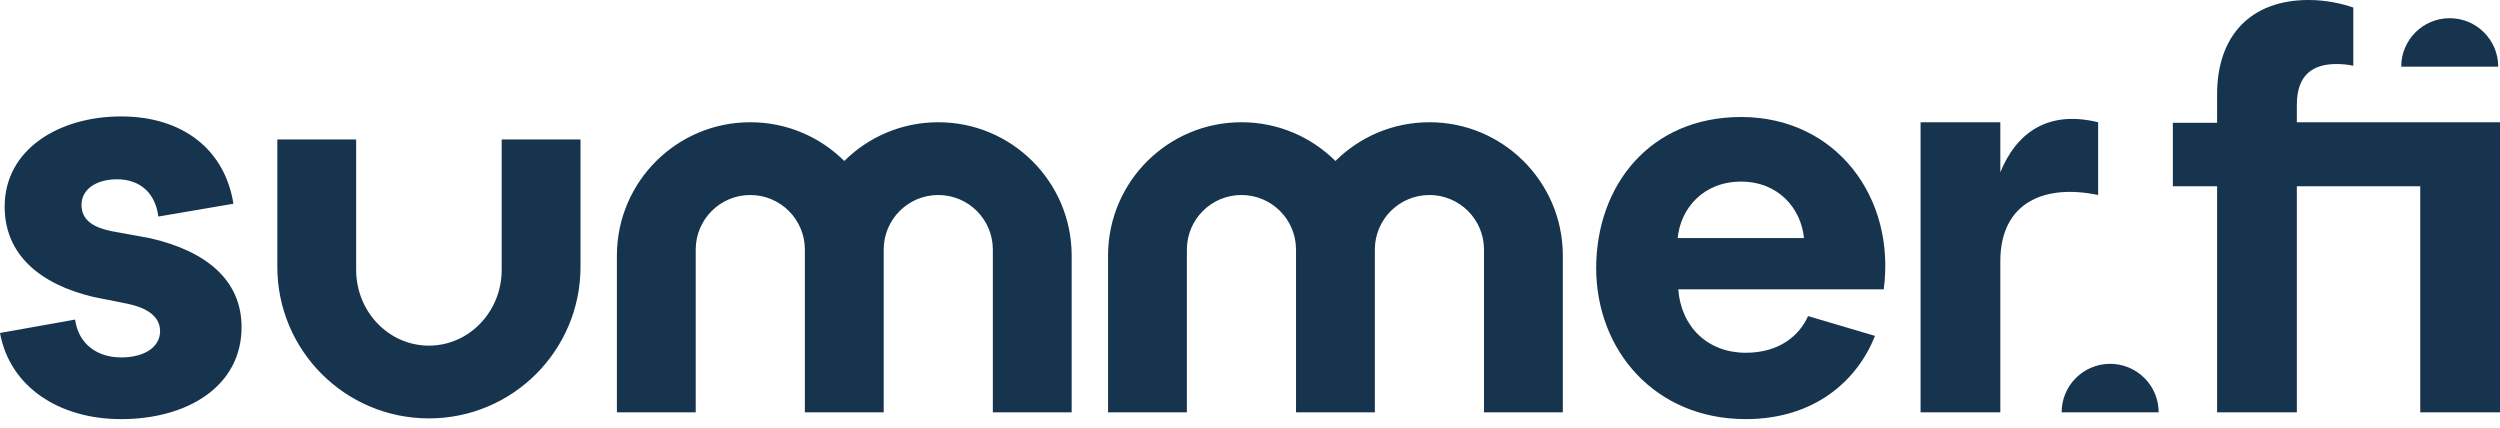
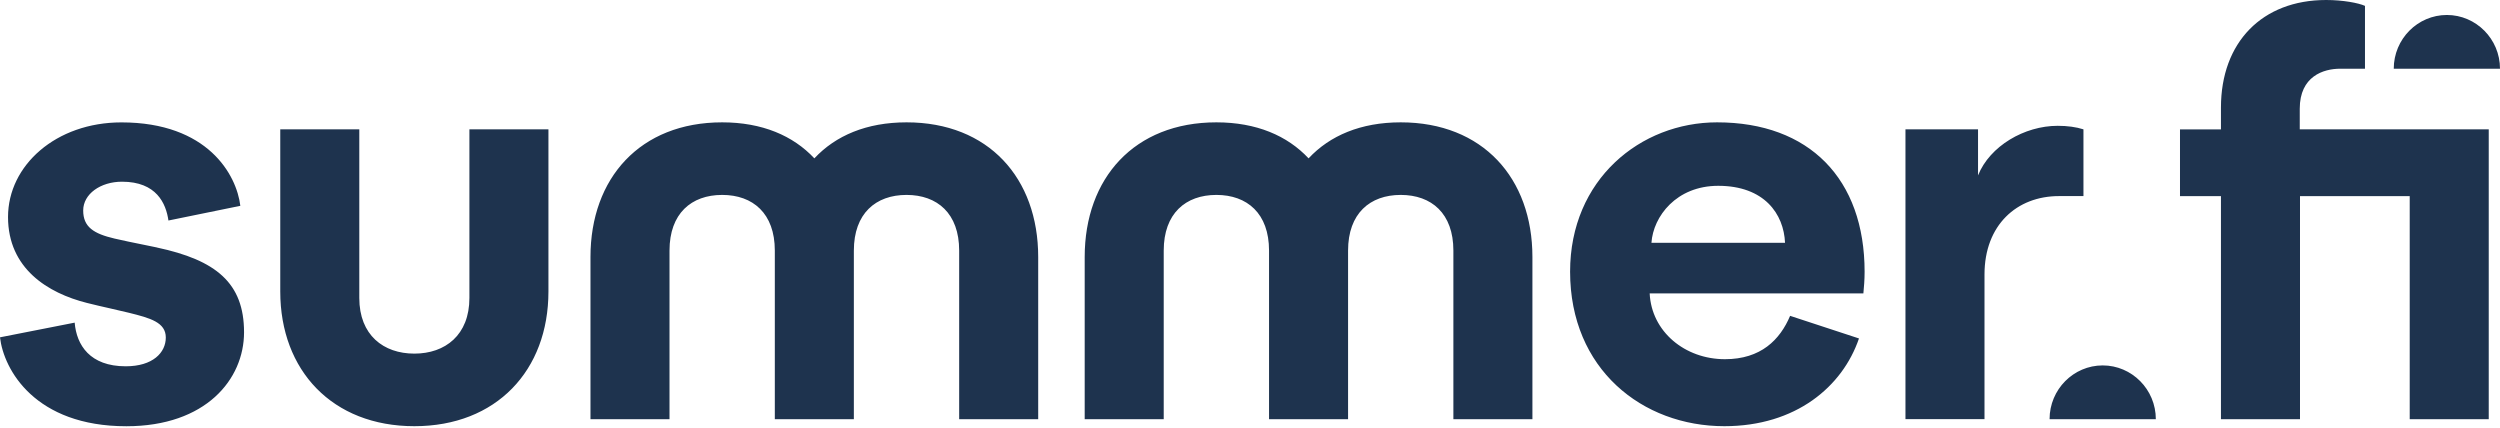
- <svg xmlns="http://www.w3.org/2000/svg" width="240" height="41" viewBox="0 0 240 41" fill="none">
-   <path fill-rule="evenodd" clip-rule="evenodd" d="M208.594 11.791V17.882H212.841V39.583H220.497V17.882H232.344V39.583H240V11.735H220.497V10.059C220.497 7.153 222.062 6.147 224.297 6.147C224.912 6.147 225.415 6.203 225.918 6.315V0.726C224.8 0.335 223.292 0 221.615 0C216.139 0 212.841 3.353 212.841 9.053V11.791H208.594ZM184.375 11.735V39.583H192.031V25.091C192.031 19.335 196.39 17.659 201.42 18.721V11.735C196.39 10.506 193.484 12.965 192.031 16.541V11.735H184.375ZM23.191 31.406C23.191 26.88 19.782 24.085 14.362 22.856L10.674 22.186C9.053 21.85 7.824 21.18 7.824 19.671C7.824 18.106 9.332 17.212 11.232 17.212C13.468 17.212 14.921 18.553 15.2 20.788L22.409 19.559C21.571 14.306 17.491 11.177 11.624 11.177C5.7 11.177 0.447 14.306 0.447 19.838C0.447 24.421 3.8 27.271 8.941 28.5L12.294 29.171C13.859 29.506 15.368 30.233 15.368 31.797C15.368 33.25 13.971 34.312 11.624 34.312C9.388 34.312 7.544 33.083 7.209 30.68L0 31.965C0.95 37.162 5.7 40.236 11.624 40.236C18.05 40.236 23.191 37.05 23.191 31.406ZM235.172 1.746C232.6 1.746 230.515 3.831 230.515 6.403H239.829C239.829 3.831 237.744 1.746 235.172 1.746ZM167.147 11.232C158.384 11.232 153.245 17.811 153.232 25.733C153.245 33.656 158.887 40.235 167.594 40.235C174.244 40.235 178.324 36.491 180 32.244L173.574 30.344C172.735 32.244 170.78 33.865 167.594 33.865C163.962 33.865 161.391 31.406 161.112 27.773H180.838C182.012 18.944 176.256 11.232 167.147 11.232ZM173.182 22.856H161.056C161.335 20.006 163.515 17.435 167.147 17.435C170.724 17.435 172.903 20.006 173.182 22.856ZM77.267 39.583H84.835V36.231L84.835 23.96C84.835 21.066 87.18 18.721 90.074 18.721C92.967 18.721 95.313 21.066 95.313 23.96L95.313 23.987V38.512H95.312V39.583H102.88V24.611L102.88 24.542L102.88 24.473V24.449H102.88C102.83 17.419 97.115 11.735 90.074 11.735C86.554 11.735 83.366 13.155 81.051 15.454C78.736 13.155 75.548 11.735 72.028 11.735C64.986 11.735 59.272 17.419 59.222 24.448H59.222V24.481L59.222 24.542L59.222 24.602V39.583H66.789V38.512H66.789V23.998L66.789 23.96C66.789 21.066 69.135 18.721 72.028 18.721C74.921 18.721 77.267 21.066 77.267 23.96H77.267V36.231L77.267 36.231V39.583ZM131.986 39.583H124.418L124.418 36.231V24.007L124.418 23.96C124.418 21.066 122.073 18.721 119.179 18.721C116.286 18.721 113.94 21.066 113.94 23.96H113.94L113.94 38.512V39.583H106.373V24.616L106.373 24.542L106.373 24.468V24.448H106.373C106.423 17.419 112.137 11.735 119.179 11.735C122.699 11.735 125.887 13.155 128.202 15.454C130.517 13.155 133.705 11.735 137.225 11.735C144.266 11.735 149.981 17.419 150.031 24.449H150.031V24.473L150.031 24.542L150.031 24.611V39.583H142.463V38.512H142.464V23.96C142.464 21.066 140.118 18.721 137.225 18.721C134.331 18.721 131.986 21.066 131.986 23.96L131.986 24.449V39.583ZM26.623 13.388H34.191V25.613V25.904C34.191 29.922 37.318 33.18 41.176 33.18C45.034 33.18 48.162 29.922 48.162 25.904V25.613V13.388H55.729V25.613C55.729 33.65 49.214 40.166 41.176 40.166C33.139 40.166 26.623 33.65 26.623 25.613V13.388ZM197.917 39.584C197.917 37.012 200.002 34.927 202.574 34.927C205.146 34.927 207.231 37.012 207.231 39.584H197.917Z" fill="#17344F" />
+ <svg xmlns="http://www.w3.org/2000/svg" width="1532" height="262" viewBox="0 0 1532 262" fill="none">
+   <path fill-rule="evenodd" clip-rule="evenodd" d="M1409.29 79.26V66.605C1409.29 46.812 1423.68 42.104 1434.15 42.104H1449.26V3.599C1445.3 1.799 1435.59 0 1425.48 0C1386.23 0 1361 25.94 1361 65.915V79.29H1335.9V120.195H1361V256.883H1409.44V120.195H1476.67V256.883H1525.1V79.26H1409.29ZM499.041 97.043C512.054 83.101 531.031 74.975 555.525 74.972C605.777 74.978 636.209 109.163 636.209 157.5V256.883H587.778V153.542C587.778 130.781 574.373 119.445 555.51 119.445C536.647 119.445 523.242 130.81 523.242 153.542V256.883H474.81V153.542C474.81 130.781 461.405 119.445 442.543 119.445C423.68 119.445 410.275 130.81 410.275 153.542V256.883H361.843V157.5C361.843 109.129 392.282 74.972 442.543 74.972C467.043 74.972 486.026 83.129 499.041 97.043ZM96.174 151.653C93.105 151.003 90.082 150.39 87.052 149.777C81.557 148.664 76.042 147.548 70.203 146.195C57.338 143.196 50.981 139.057 50.981 128.981C50.981 118.905 61.567 111.348 74.762 111.348C95.904 111.348 101.721 124.663 103.221 135.129L147.274 126.132C144.995 107.059 127.272 75.002 74.402 75.002C34.367 75.002 4.918 101.302 4.918 132.97C4.918 164.638 29.389 179.602 53.26 185.63C58.529 186.963 62.921 187.952 67.278 188.934L67.28 188.934C71.056 189.785 74.806 190.629 79.08 191.687C92.125 194.926 101.602 197.565 101.602 206.832C101.602 216.098 93.654 224.465 77.041 224.465C55.149 224.465 46.902 211.51 45.763 197.715L0 206.712C2.279 226.624 21.532 261.201 77.431 261.201C126.162 261.201 149.553 232.442 149.553 203.623C149.553 173.334 132.31 159.39 96.174 151.683V151.653ZM287.651 182.601C287.651 205.332 272.807 216.698 253.914 216.698C235.021 216.698 220.177 205.362 220.177 182.601V79.26H171.745V178.642C171.745 226.984 203.653 261.171 253.914 261.171C304.175 261.171 336.083 227.014 336.083 178.642V79.26H287.651V182.601ZM858.365 74.972C833.879 74.978 814.906 83.104 801.896 97.043C788.881 83.129 769.899 74.972 745.398 74.972C695.137 74.972 664.698 109.129 664.698 157.5V256.883H713.13V153.542C713.13 130.81 726.535 119.445 745.398 119.445C764.261 119.445 777.666 130.781 777.666 153.542V256.883H826.097V153.542C826.097 130.81 839.502 119.445 858.365 119.445C877.228 119.445 890.633 130.781 890.633 153.542V256.883H939.065V157.5C939.065 109.168 908.638 74.985 858.365 74.972ZM1212.14 107.479C1219.4 89.456 1240.6 77.101 1260.93 77.101H1260.96C1266.93 77.101 1272.21 77.82 1276.74 79.26V120.165H1261.71C1235.92 120.165 1216.1 137.858 1216.1 168.236V256.853H1167.67V79.26H1212.14V107.479ZM1466.89 42.134C1466.89 23.876 1481.58 9.185 1499.45 9.177C1517.31 9.185 1532 23.876 1532 42.134H1466.89ZM1499.45 9.177L1499.46 9.177H1499.43L1499.45 9.177ZM1288.54 223.925C1270.67 223.933 1255.98 238.625 1255.98 256.883H1321.09C1321.09 238.625 1306.4 223.933 1288.54 223.925ZM1057.04 220.117C1079.05 220.117 1090.78 208.241 1096.98 193.547L1139.18 207.401C1129.1 236.94 1100.49 261.171 1056.68 261.171C1006.42 261.171 962.156 226.234 962.156 166.467C962.156 109.938 1005.34 74.972 1052.21 74.972C1108.77 74.972 1142.63 109.668 1142.63 166.557C1142.63 171.719 1142.2 176.215 1141.99 178.418C1141.92 179.132 1141.88 179.606 1141.88 179.782H1010.92C1012.03 203.203 1032.48 220.117 1057.04 220.117ZM1093.87 148.804C1093.12 131.14 1081.21 113.867 1052.93 113.867C1027.26 113.867 1013.11 132.61 1012 148.804H1093.87Z" fill="#1E334E" />
</svg>
